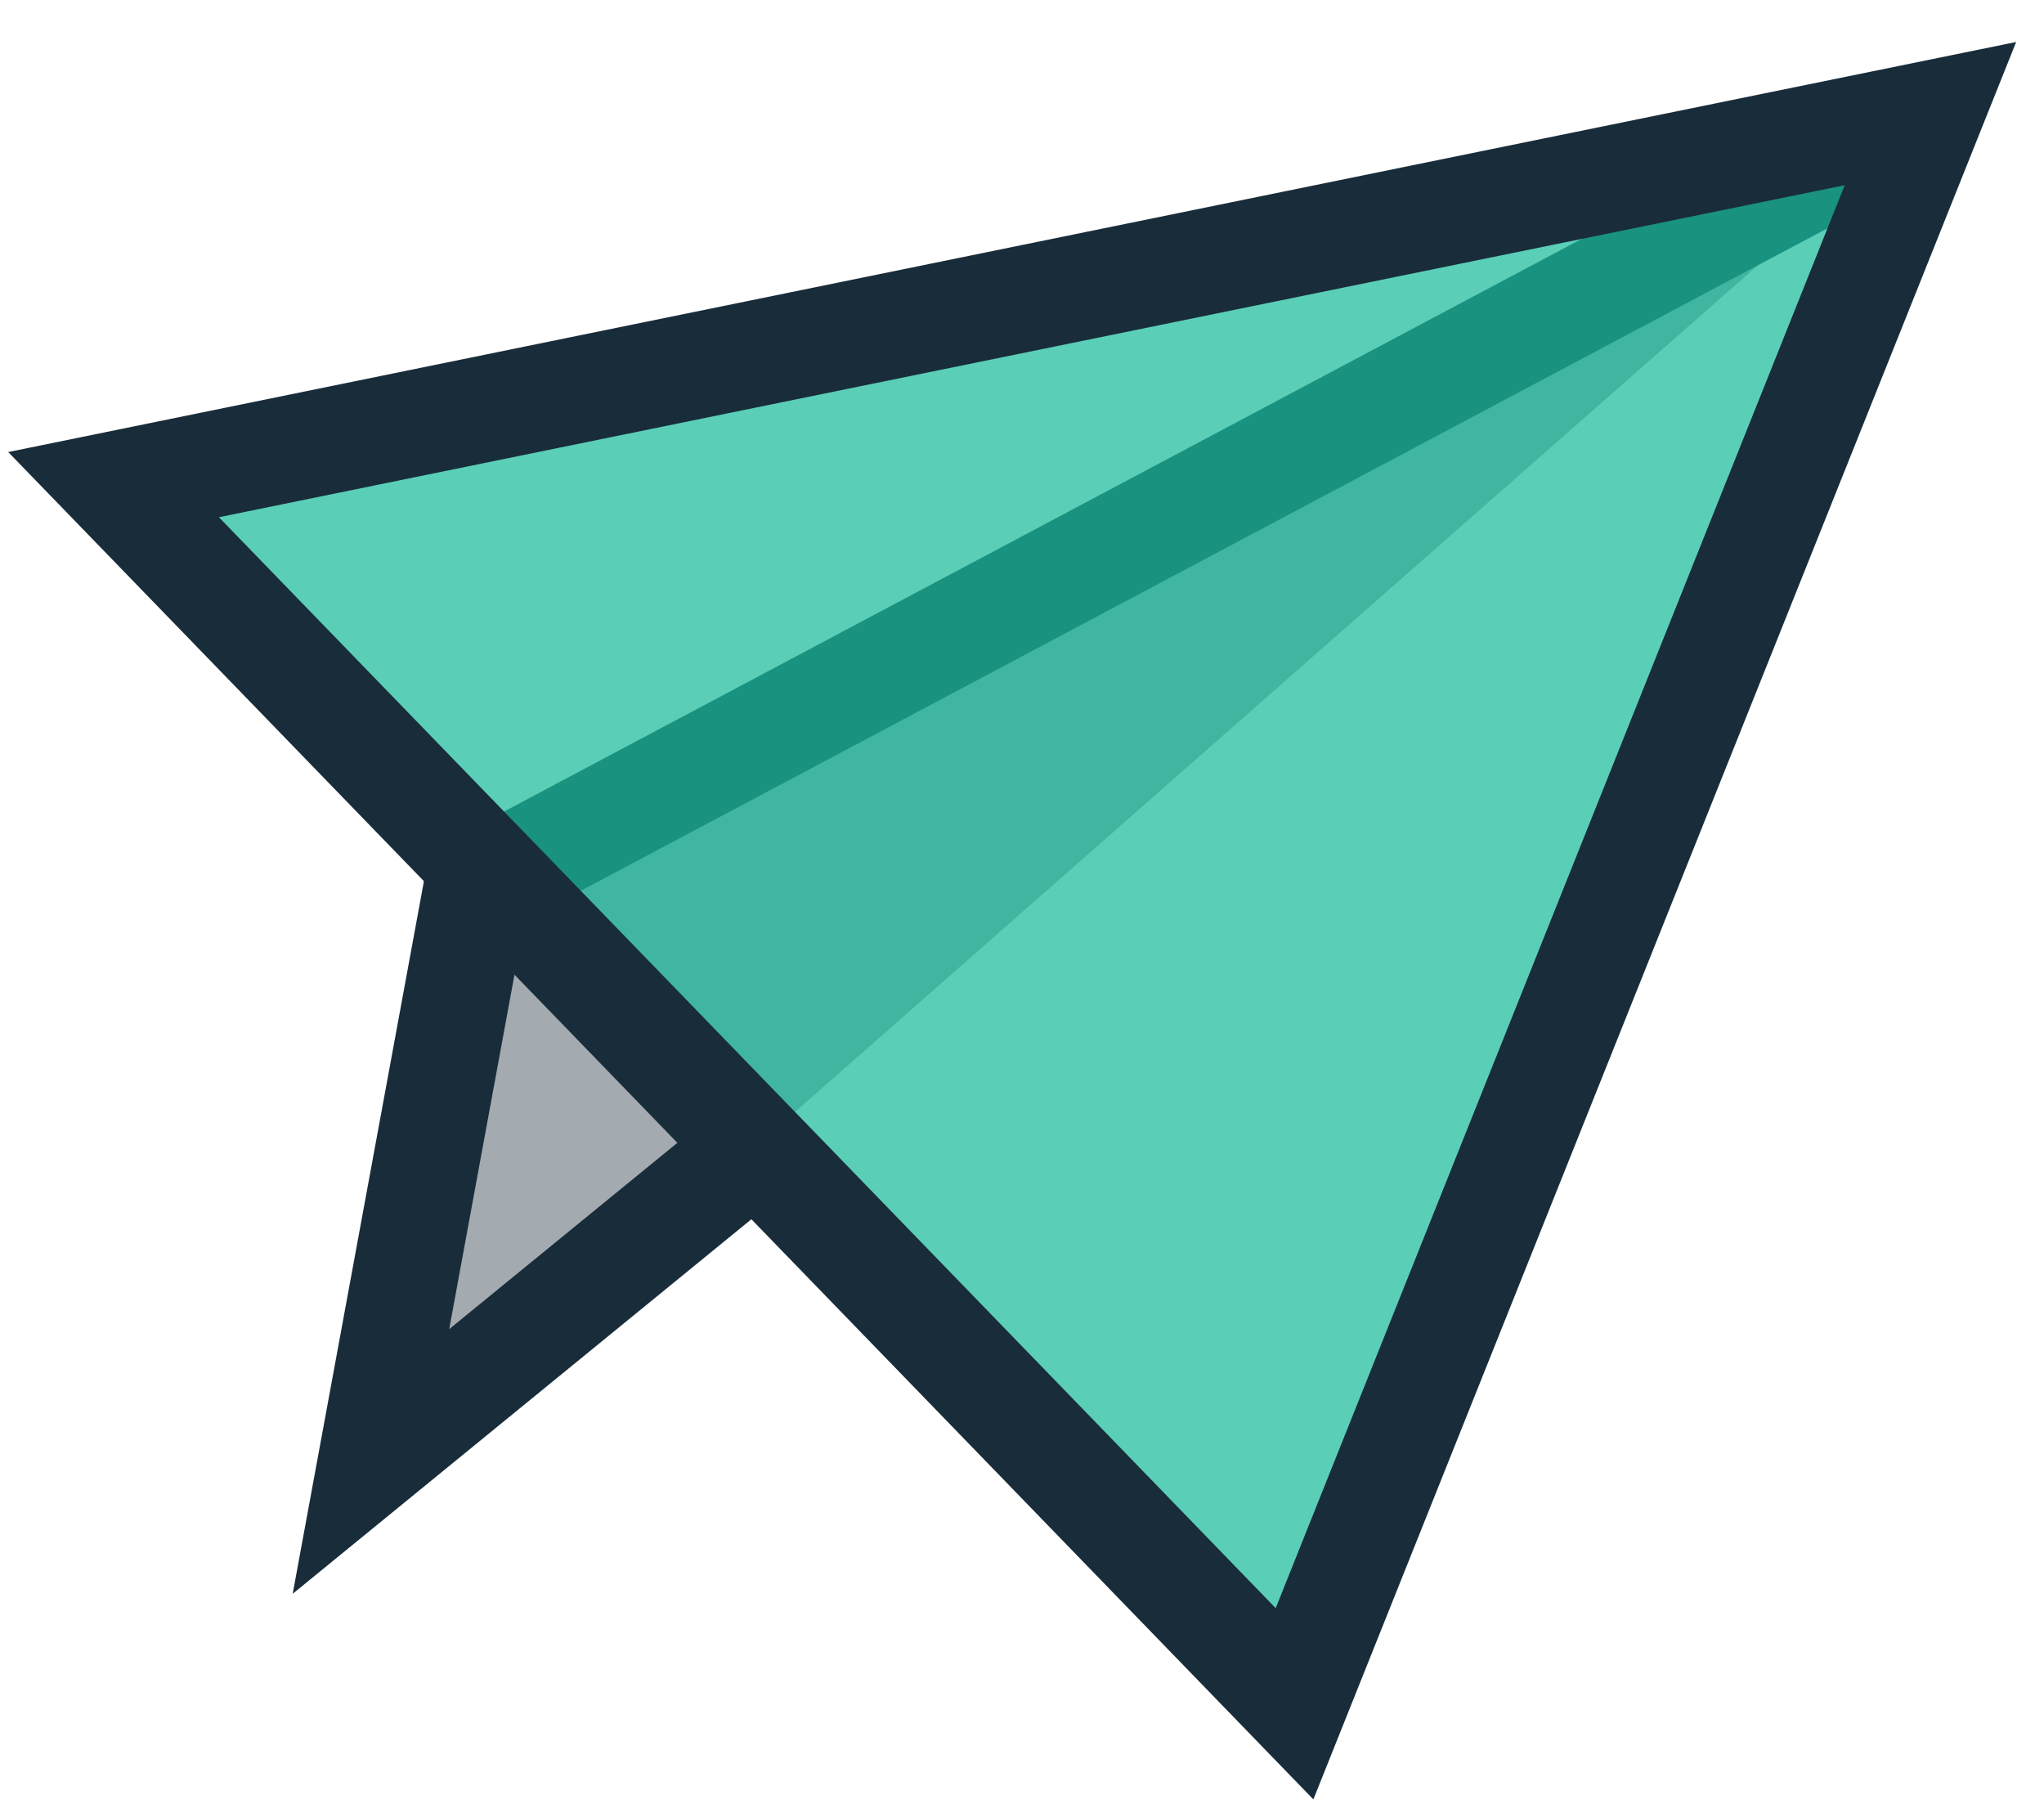
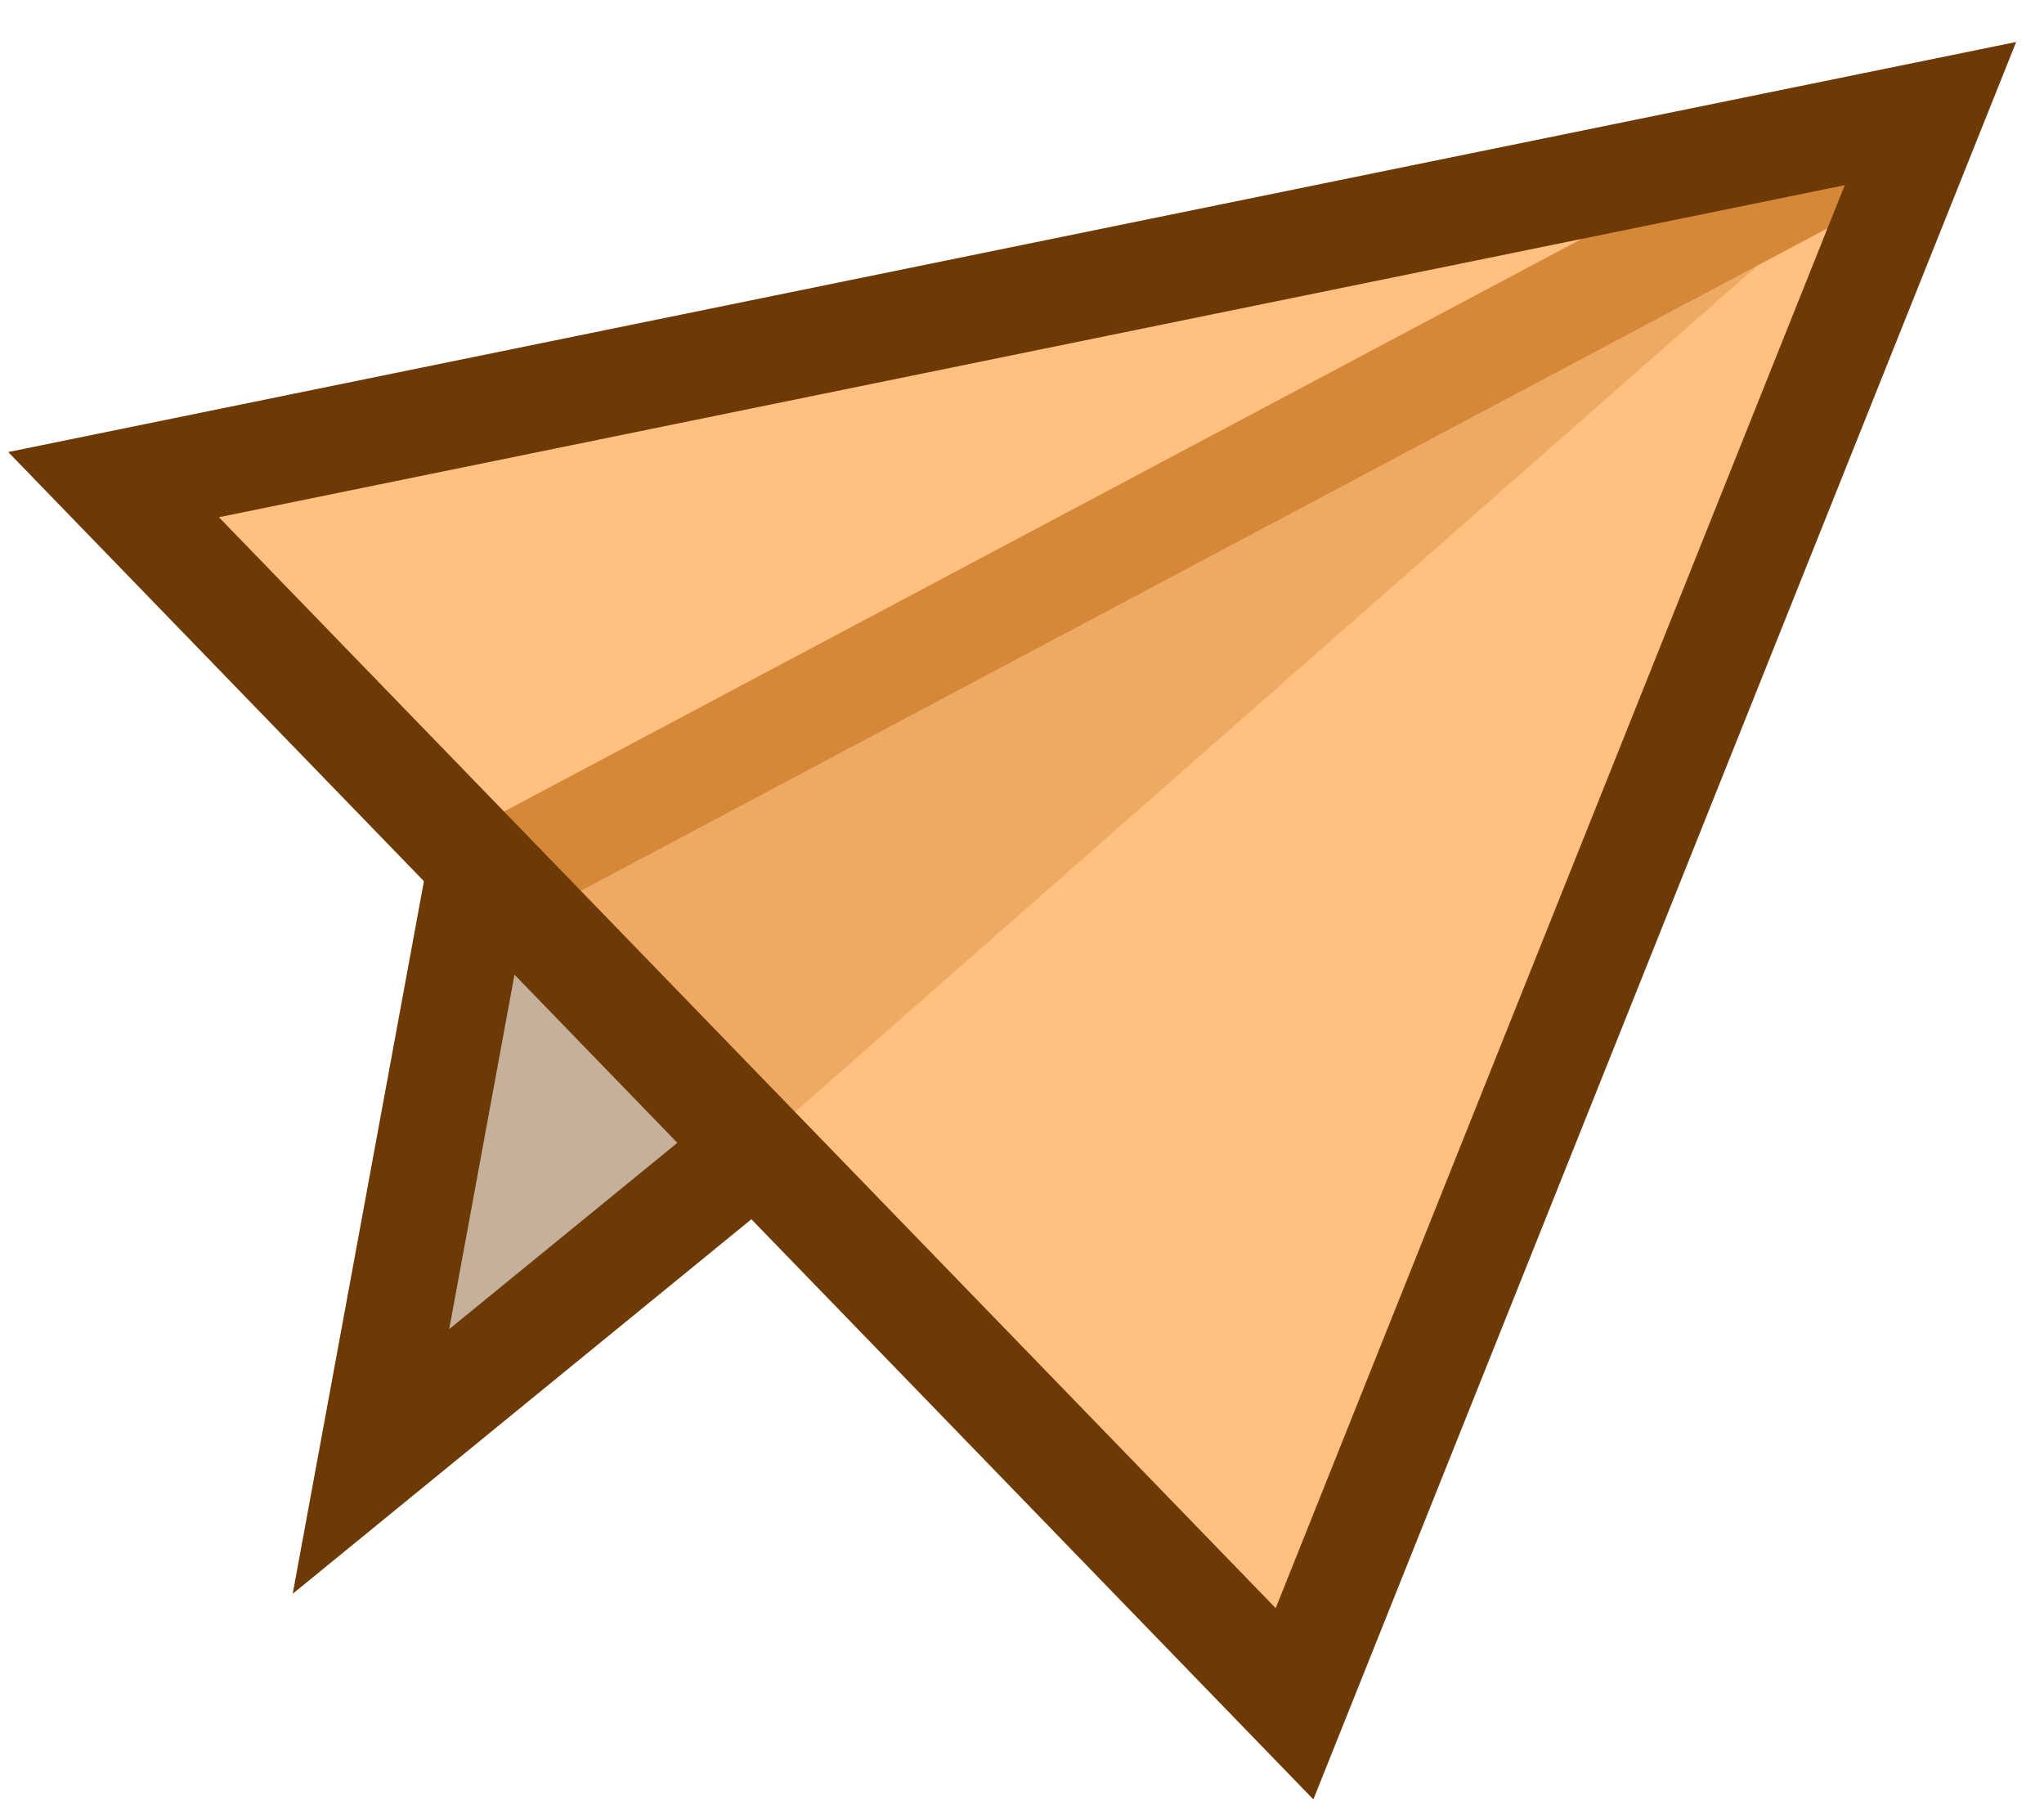
<svg xmlns="http://www.w3.org/2000/svg" version="1.1" id="Send_Icon" x="0px" y="0px" viewBox="0 0 27 24" style="enable-background:new 0 0 27 24;" xml:space="preserve">
  <style type="text/css">
-     .st0{fill:#192c3a;fill-opacity:0.4;stroke:#192c3a;stroke-width:1.4;}
-     .st1{fill:#1abb9b;fill-opacity:0.715;stroke:#192c3a;stroke-width:1.4;}
+     .st0{fill:#6d3a05;fill-opacity:0.4;stroke:#6d3a05;stroke-width:1.4;}
+     .st1{fill:#ffa84f;fill-opacity:0.715;stroke:#6d3a05;stroke-width:1.4;}
</style>
  <g>
    <polyline class="st0" points="25.5,1.5 6.3,11.7 4.9,19.3 9.8,15.3   " />
    <polygon class="st1" points="1.5,6.4 25.5,1.5 17.1,22.5     " />
  </g>
</svg>
